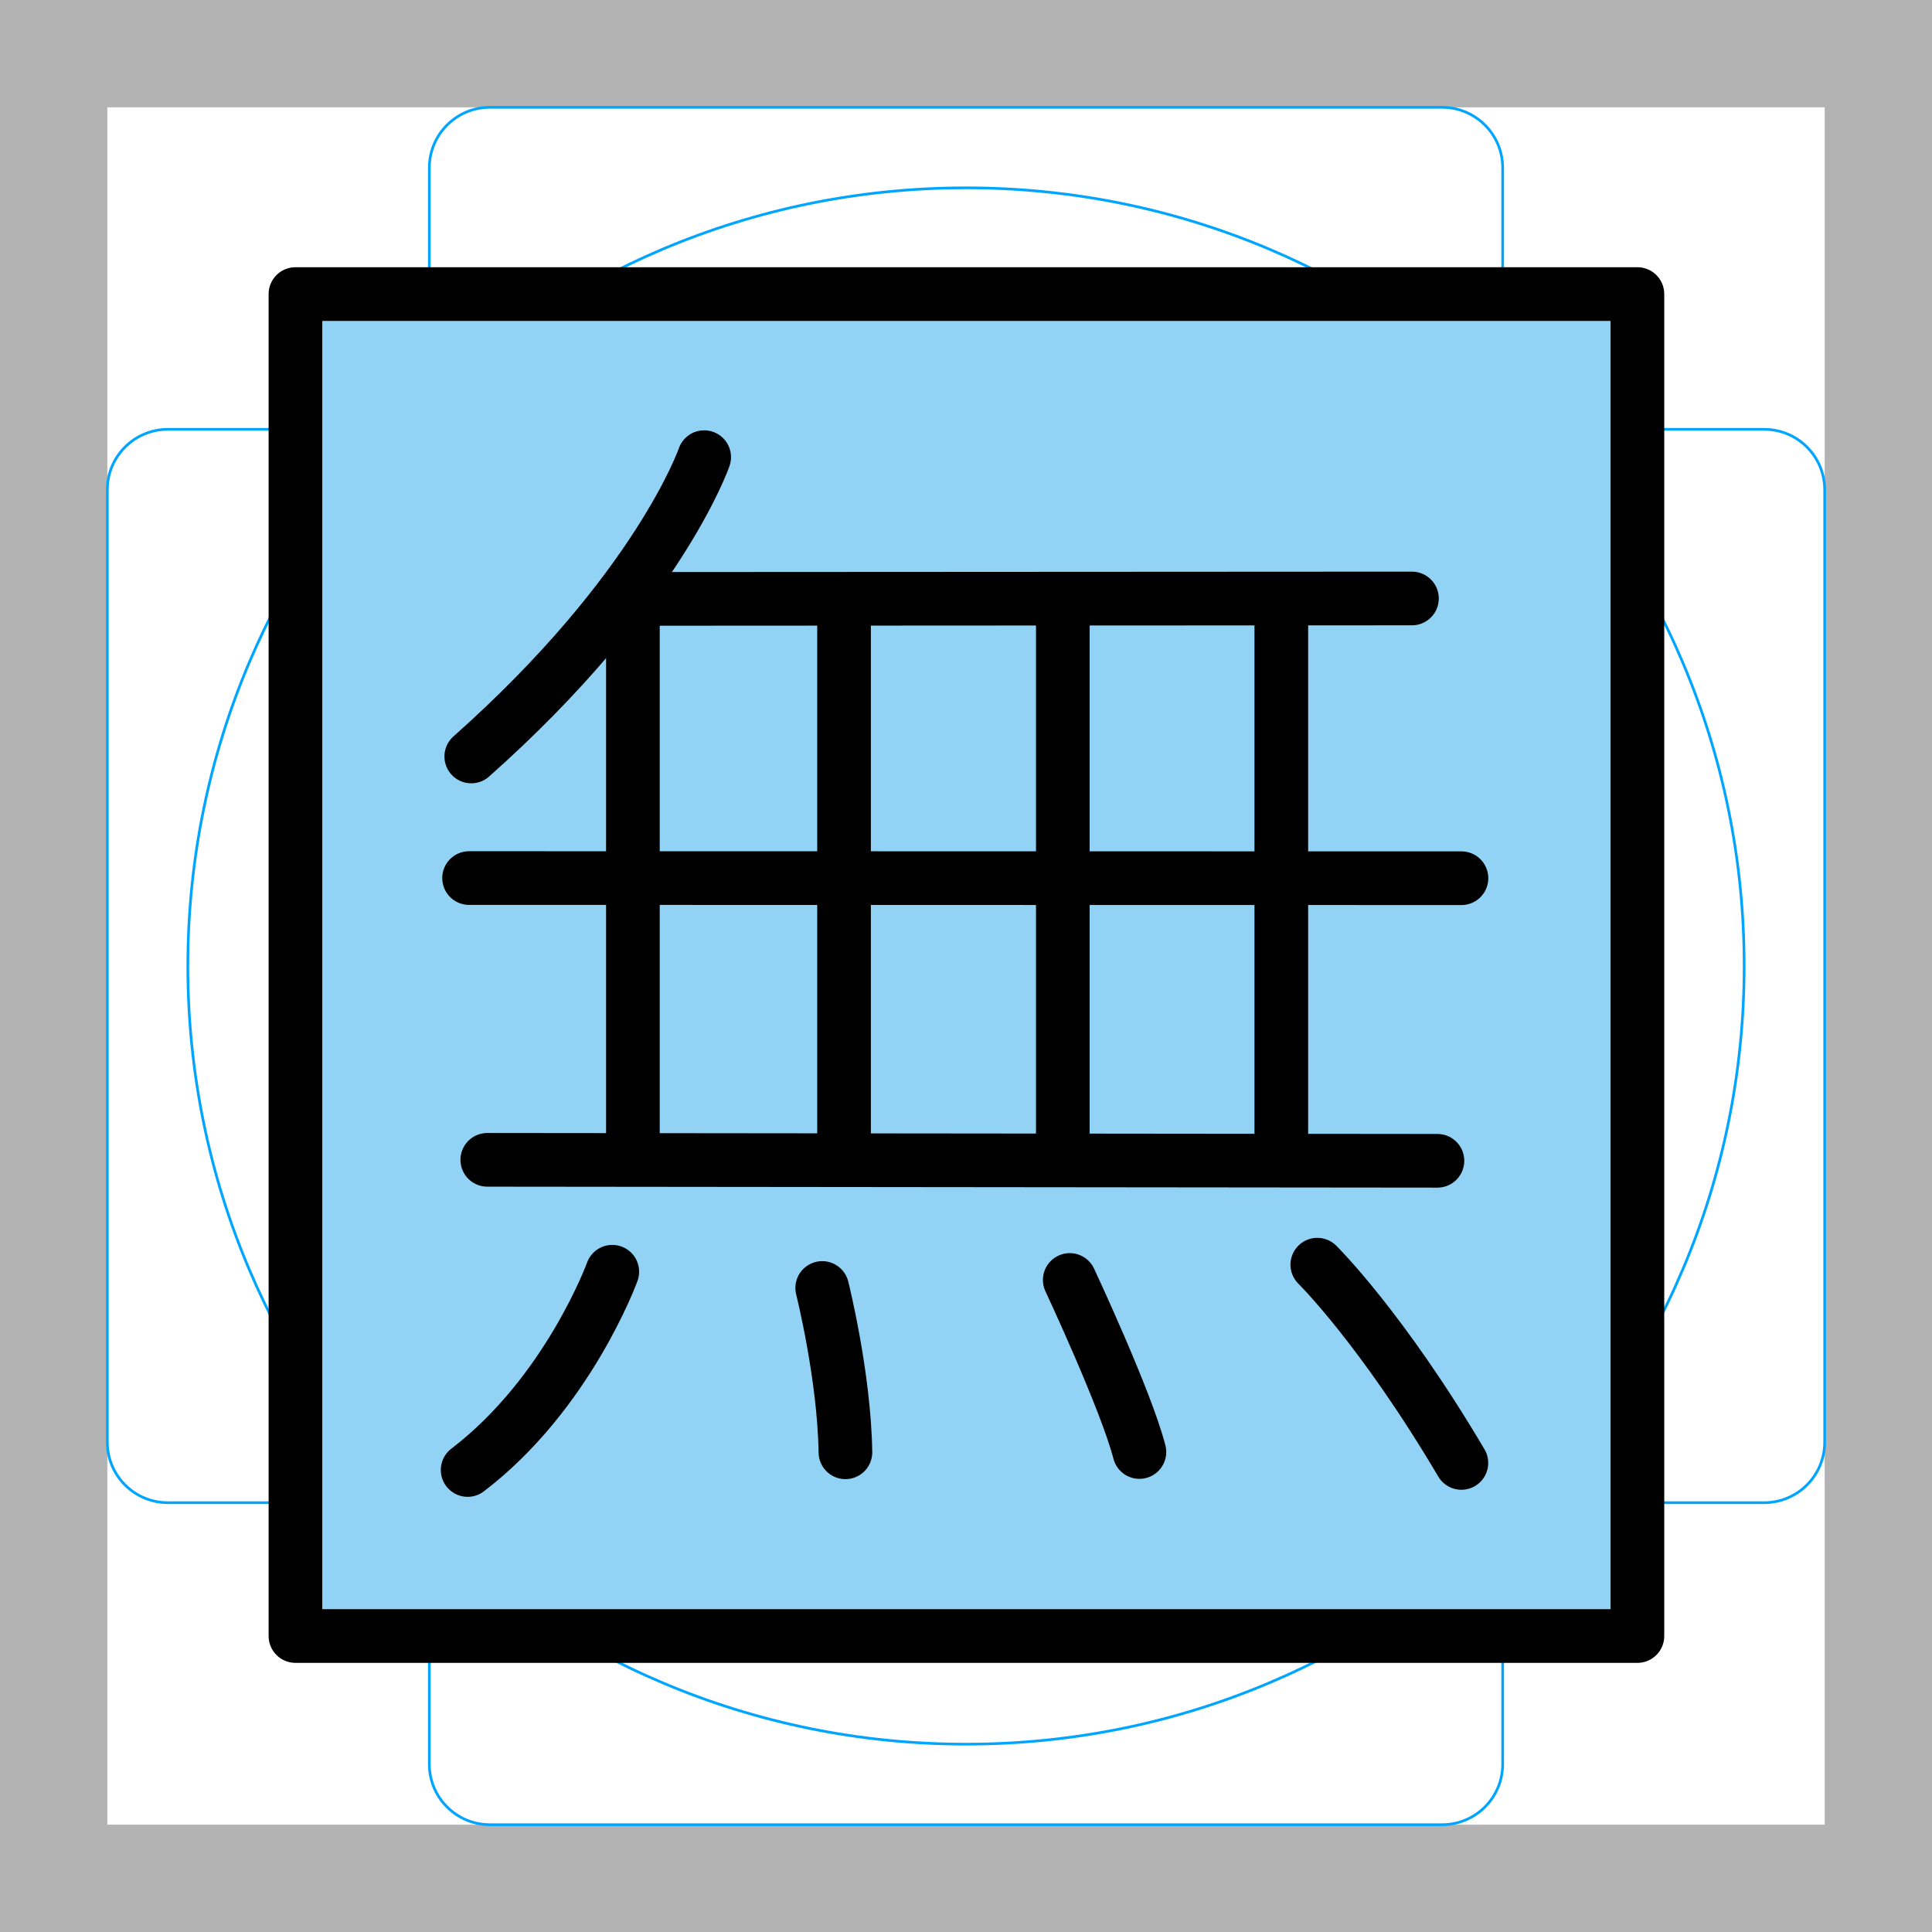
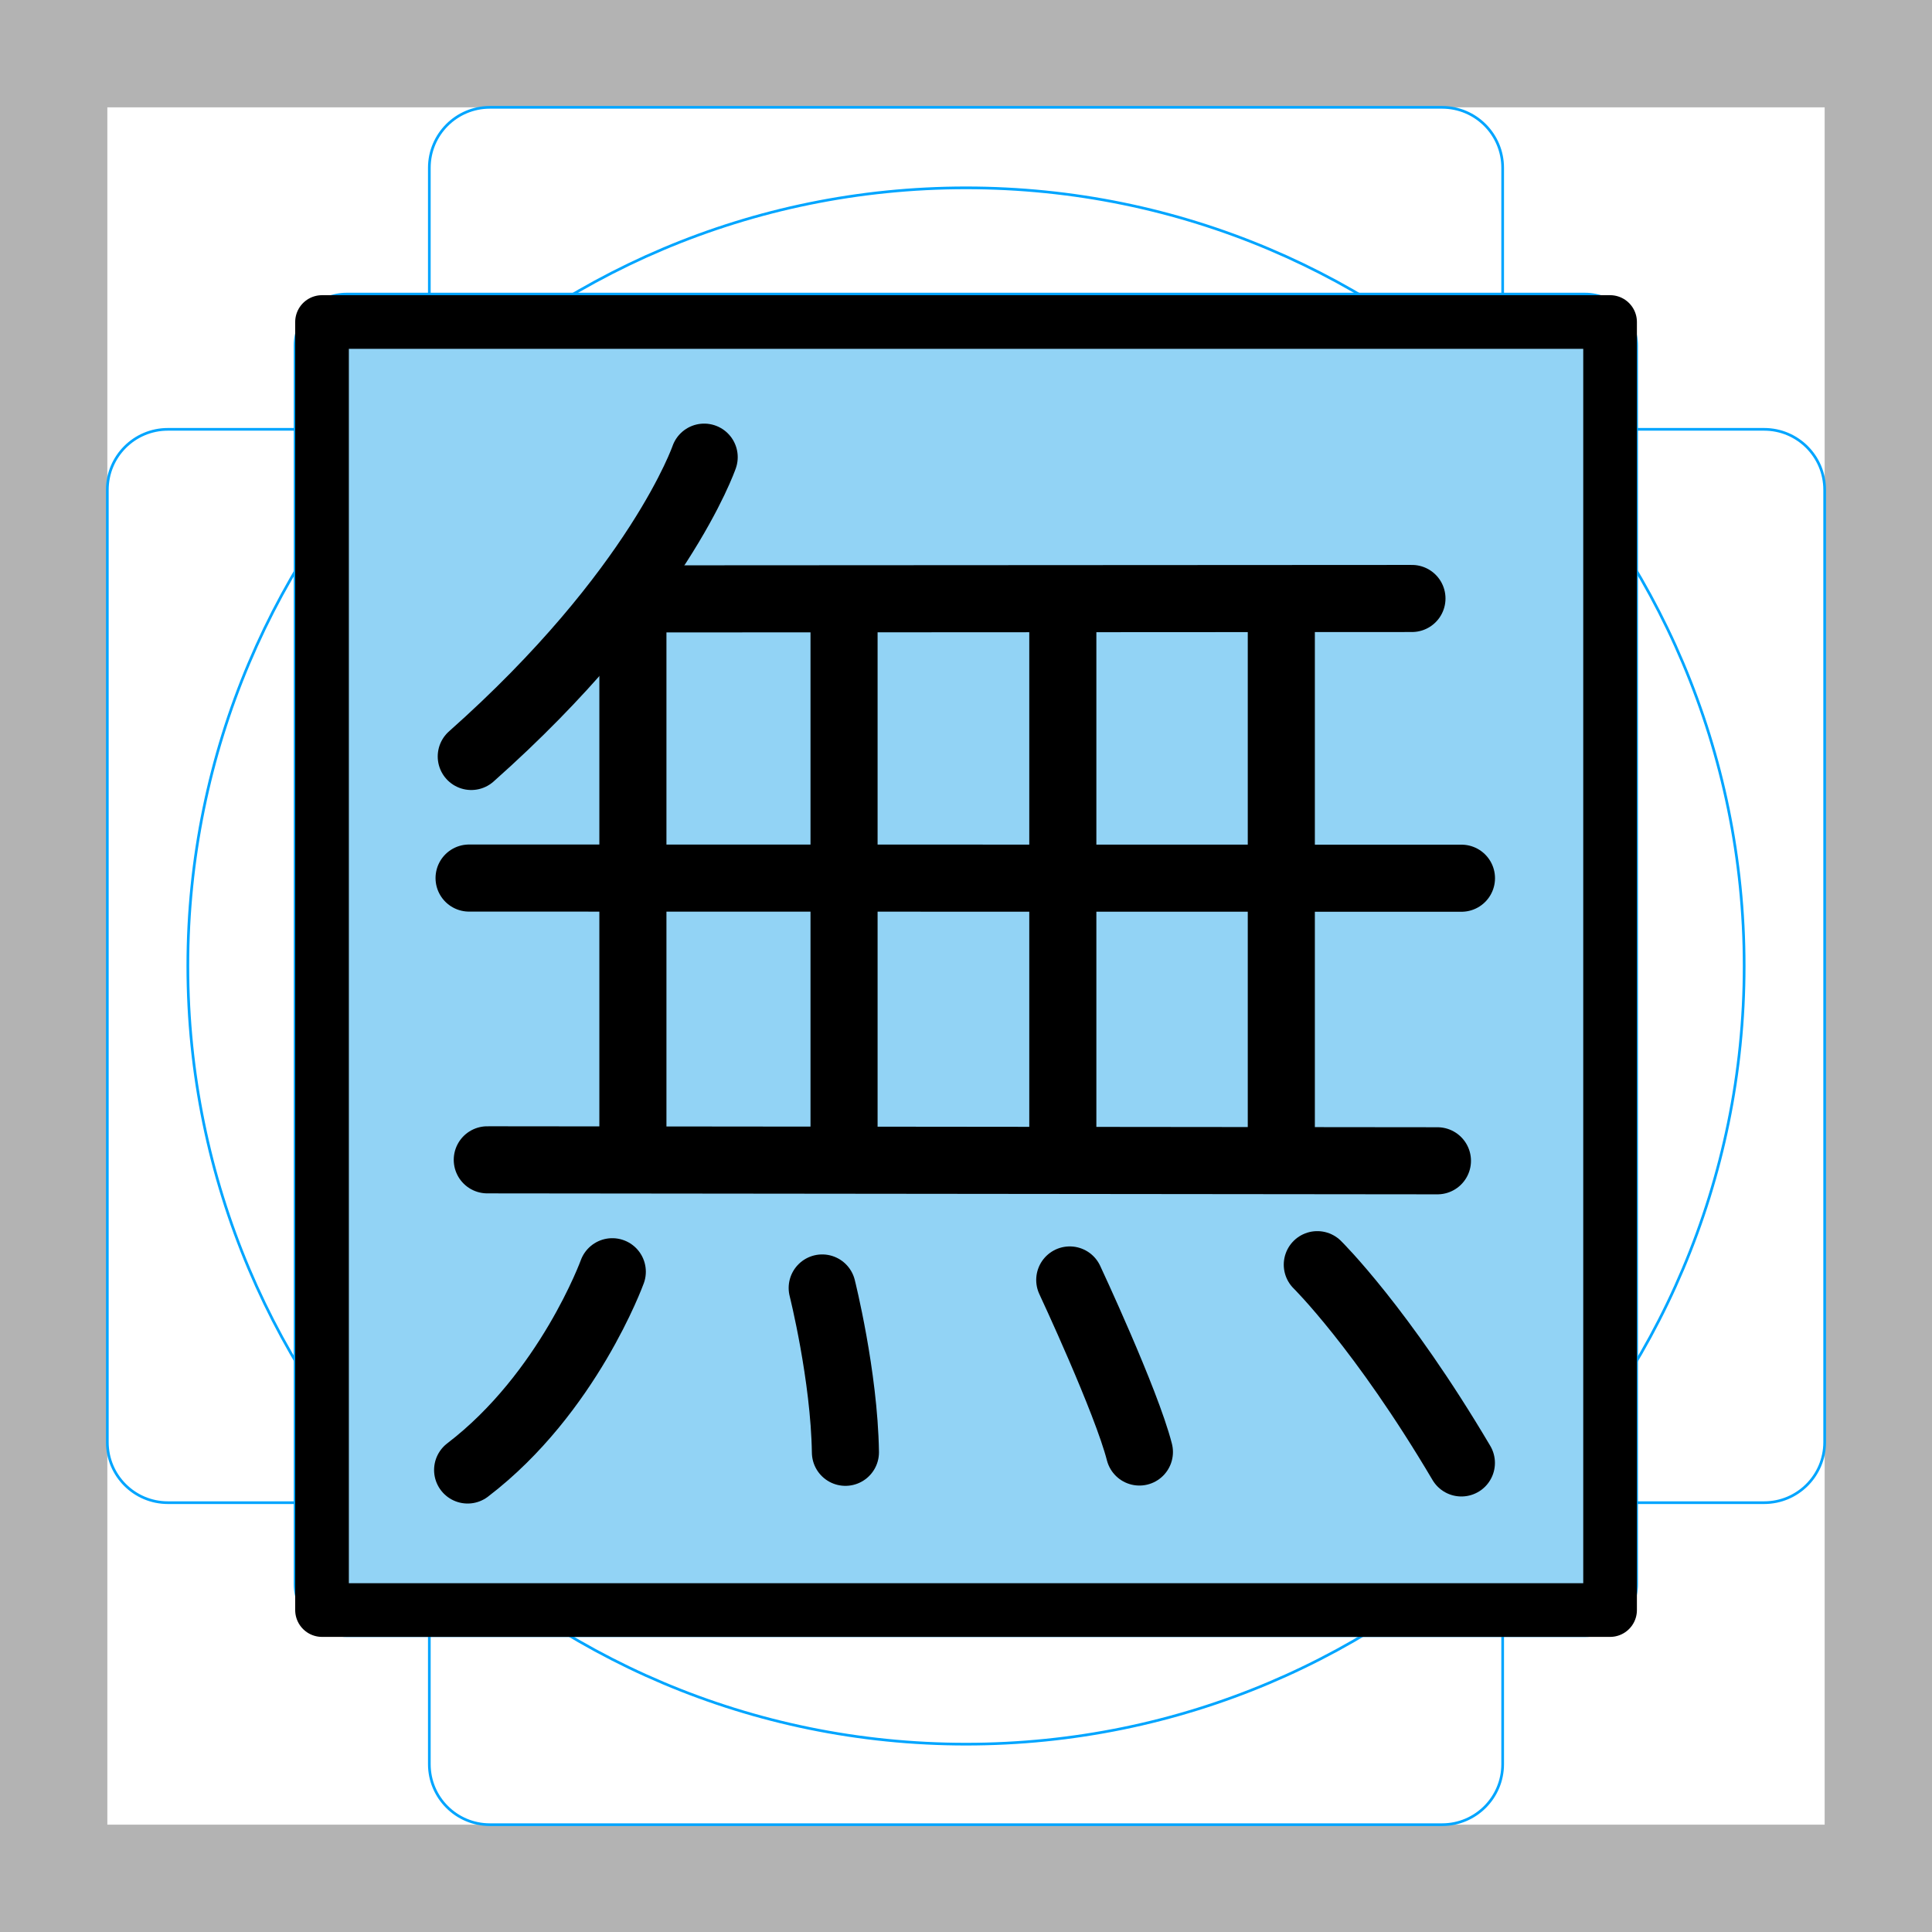
- <svg xmlns="http://www.w3.org/2000/svg" id="emoji" viewBox="0 0 72 72" version="1.1">
+ <svg xmlns="http://www.w3.org/2000/svg" id="emoji" version="1.1" viewBox="0 0 72 72">
  <g id="grid">
-     <path fill="#b3b3b3" d="M68,4V68H4V4H68m4-4H0V72H72V0Z" />
-     <path fill="none" stroke="#00a5ff" stroke-miterlimit="10" stroke-width="0.1" d="m12.92 10.96h46.15a1.923 1.923 0 0 1 1.923 1.923v46.15a1.923 1.923 0 0 1-1.923 1.923h-46.15a1.923 1.923 0 0 1-1.923-1.923v-46.15a1.923 1.923 0 0 1 1.923-1.923z" />
-     <rect x="16" y="4" rx="2.254" width="40" height="64" fill="none" stroke="#00a5ff" stroke-miterlimit="10" stroke-width="0.1" />
-     <rect x="16" y="4" rx="2.254" width="40" height="64" transform="translate(72) rotate(90)" fill="none" stroke="#00a5ff" stroke-miterlimit="10" stroke-width="0.1" />
-     <circle cx="36" cy="36" r="29" fill="none" stroke="#00a5ff" stroke-miterlimit="10" stroke-width="0.1" />
+     <path d="M68,4V68H4V4H68m4-4H0V72H72V0Z" fill="#b3b3b3" />
+     <path d="m12.92 10.96h46.15a1.923 1.923 0 0 1 1.923 1.923v46.15a1.923 1.923 0 0 1-1.923 1.923h-46.15a1.923 1.923 0 0 1-1.923-1.923v-46.15a1.923 1.923 0 0 1 1.923-1.923z" fill="none" stroke="#00a5ff" stroke-miterlimit="10" stroke-width=".1" />
+     <rect x="16" y="4" width="40" height="64" rx="2.254" fill="none" stroke="#00a5ff" stroke-miterlimit="10" stroke-width=".1" />
+     <rect transform="translate(72) rotate(90)" x="16" y="4" width="40" height="64" rx="2.254" fill="none" stroke="#00a5ff" stroke-miterlimit="10" stroke-width=".1" />
+     <circle cx="36" cy="36" r="29" fill="none" stroke="#00a5ff" stroke-miterlimit="10" stroke-width=".1" />
  </g>
  <g id="color" transform="matrix(.2609 0 0 .2609 -91.17 -3.173)">
-     <rect x="391.7" y="54.17" width="191.7" height="191.7" fill="#92d3f5" stroke-width="0" />
-     <path transform="matrix(1.04 0 0 1.04 -19.52 -356)" fill="none" stroke="#000" stroke-linecap="round" stroke-linejoin="round" stroke-miterlimit="1.5" stroke-width="7.369" d="m535.7 527.7s8.831 8.689 19.79 27.23" clip-rule="evenodd" />
-     <path transform="matrix(1.04 0 0 1.04 -19.52 -356)" fill="none" stroke="#000" stroke-linecap="round" stroke-linejoin="round" stroke-miterlimit="1.5" stroke-width="7.37" d="m501.7 529.8s7.768 16.6 9.567 23.63" clip-rule="evenodd" />
-     <path transform="matrix(1.04 0 0 1.04 -19.52 -356)" fill="none" stroke="#000" stroke-linecap="round" stroke-linejoin="round" stroke-miterlimit="1.5" stroke-width="7.37" d="m467.7 530.9s3.026 12.02 3.189 22.57" clip-rule="evenodd" />
-     <path transform="matrix(1.04 0 0 1.04 -19.52 -356)" fill="none" stroke="#000" stroke-linecap="round" stroke-linejoin="round" stroke-miterlimit="1.5" stroke-width="7.37" d="m419 555.9c13.82-10.55 19.87-27.23 19.87-27.23" clip-rule="evenodd" />
-     <path transform="matrix(1.04 0 0 1.04 -19.52 -356)" fill="none" stroke="#000" stroke-linecap="square" stroke-linejoin="round" stroke-miterlimit="1.5" stroke-width="7.37" d="m441.7 437.8v74.65" clip-rule="evenodd" />
-     <path transform="matrix(1.04 0 0 1.04 10.64 -356)" fill="none" stroke="#000" stroke-linecap="square" stroke-linejoin="round" stroke-miterlimit="1.5" stroke-width="7.37" d="m441.7 436.8v75.65" clip-rule="evenodd" />
-     <path transform="matrix(1.04 0 0 1.04 41.89 -356)" fill="none" stroke="#000" stroke-linecap="square" stroke-linejoin="round" stroke-miterlimit="1.5" stroke-width="7.37" d="m441.7 436.8v75.65" clip-rule="evenodd" />
-     <path transform="matrix(1.04 0 0 1.04 73.1 -356)" fill="none" stroke="#000" stroke-linecap="square" stroke-linejoin="round" stroke-miterlimit="1.5" stroke-width="7.37" d="m441.7 436.8v75.65" clip-rule="evenodd" />
-     <path transform="matrix(1.04 0 0 1.04 -19.52 -356)" fill="none" stroke="#000" stroke-linecap="round" stroke-linejoin="round" stroke-miterlimit="1.5" stroke-width="7.37" d="m421.7 513.3 130.5 0.132" clip-rule="evenodd" />
-     <path transform="matrix(1.04 0 0 1.04 -19.52 -356)" fill="none" stroke="#000" stroke-linecap="round" stroke-linejoin="round" stroke-miterlimit="1.5" stroke-width="7.37" d="m419.2 474.6 136.3 0.021" clip-rule="evenodd" />
-     <path transform="matrix(1.04 0 0 1.04 -19.52 -356)" fill="none" stroke="#000" stroke-linecap="round" stroke-linejoin="round" stroke-miterlimit="1.5" stroke-width="7.37" d="m548.7 436.2-106.6 0.058" clip-rule="evenodd" />
-     <path transform="matrix(1.04 0 0 1.04 -19.52 -356)" fill="none" stroke="#000" stroke-linecap="round" stroke-linejoin="round" stroke-miterlimit="1.5" stroke-width="7.37" d="m419.5 457.9c25.72-22.83 31.99-41.11 31.99-41.11" clip-rule="evenodd" />
+     <rect transform="matrix(3.833 0 0 3.833 349.4 12.16)" x="12" y="12" width="48" height="47.83" fill="#92d3f5" />
+     <path transform="matrix(1.04 0 0 1.04 -19.52 -356)" d="m535.7 527.7s8.831 8.689 19.79 27.23" clip-rule="evenodd" fill="none" stroke="#000" stroke-linecap="round" stroke-linejoin="round" stroke-miterlimit="1.5" stroke-width="9.214" />
+     <path transform="matrix(1.04 0 0 1.04 -19.52 -356)" d="m501.7 529.8s7.768 16.6 9.567 23.63" clip-rule="evenodd" fill="none" stroke="#000" stroke-linecap="round" stroke-linejoin="round" stroke-miterlimit="1.5" stroke-width="9.214" />
+     <path transform="matrix(1.04 0 0 1.04 -19.52 -356)" d="m467.7 530.9s3.026 12.02 3.189 22.57" clip-rule="evenodd" fill="none" stroke="#000" stroke-linecap="round" stroke-linejoin="round" stroke-miterlimit="1.5" stroke-width="9.214" />
+     <path transform="matrix(1.04 0 0 1.04 -19.52 -356)" d="m419 555.9c13.82-10.55 19.87-27.23 19.87-27.23" clip-rule="evenodd" fill="none" stroke="#000" stroke-linecap="round" stroke-linejoin="round" stroke-miterlimit="1.5" stroke-width="9.214" />
+     <path transform="matrix(1.04 0 0 1.04 -19.52 -356)" d="m441.7 437.8v74.65" clip-rule="evenodd" fill="none" stroke="#000" stroke-linejoin="round" stroke-miterlimit="1.5" stroke-width="9.214" />
+     <path transform="matrix(1.04 0 0 1.04 10.64 -356)" d="m441.7 436.8v75.65" clip-rule="evenodd" fill="none" stroke="#000" stroke-linejoin="round" stroke-miterlimit="1.5" stroke-width="9.214" />
+     <path transform="matrix(1.04 0 0 1.04 41.89 -356)" d="m441.7 436.8v75.65" clip-rule="evenodd" fill="none" stroke="#000" stroke-linejoin="round" stroke-miterlimit="1.5" stroke-width="9.214" />
+     <path transform="matrix(1.04 0 0 1.04 73.1 -356)" d="m441.7 436.8v75.65" clip-rule="evenodd" fill="none" stroke="#000" stroke-linejoin="round" stroke-miterlimit="1.5" stroke-width="9.214" />
+     <path transform="matrix(1.04 0 0 1.04 -19.52 -356)" d="m421.7 513.3 130.5 0.132" clip-rule="evenodd" fill="none" stroke="#000" stroke-linecap="round" stroke-linejoin="round" stroke-miterlimit="1.5" stroke-width="9.214" />
+     <path transform="matrix(1.04 0 0 1.04 -19.52 -356)" d="m419.2 474.6 136.3 0.021" clip-rule="evenodd" fill="none" stroke="#000" stroke-linecap="round" stroke-linejoin="round" stroke-miterlimit="1.5" stroke-width="9.214" />
+     <path transform="matrix(1.04 0 0 1.04 -19.52 -356)" d="m548.7 436.2-106.6 0.058" clip-rule="evenodd" fill="none" stroke="#000" stroke-linecap="round" stroke-linejoin="round" stroke-miterlimit="1.5" stroke-width="9.214" />
+     <path transform="matrix(1.04 0 0 1.04 -19.52 -356)" d="m419.5 457.9c25.72-22.83 31.99-41.11 31.99-41.11" clip-rule="evenodd" fill="none" stroke="#000" stroke-linecap="round" stroke-linejoin="round" stroke-miterlimit="1.5" stroke-width="9.214" />
  </g>
  <g id="line" transform="matrix(1.087 0 0 1.087 -3.129 -3.173)">
-     <rect x="391.7" y="54.17" width="191.7" height="191.7" transform="matrix(.24 0 0 .24 -81 0)" fill="none" stroke="#000" stroke-linecap="round" stroke-linejoin="round" stroke-miterlimit="1.5" stroke-width="7.667" clip-rule="evenodd" />
+     <rect transform="matrix(.92 0 0 .92 2.879 2.919)" x="12" y="12" width="48" height="48" fill="none" stroke="#000" stroke-linecap="round" stroke-linejoin="round" stroke-width="2" />
  </g>
</svg>
